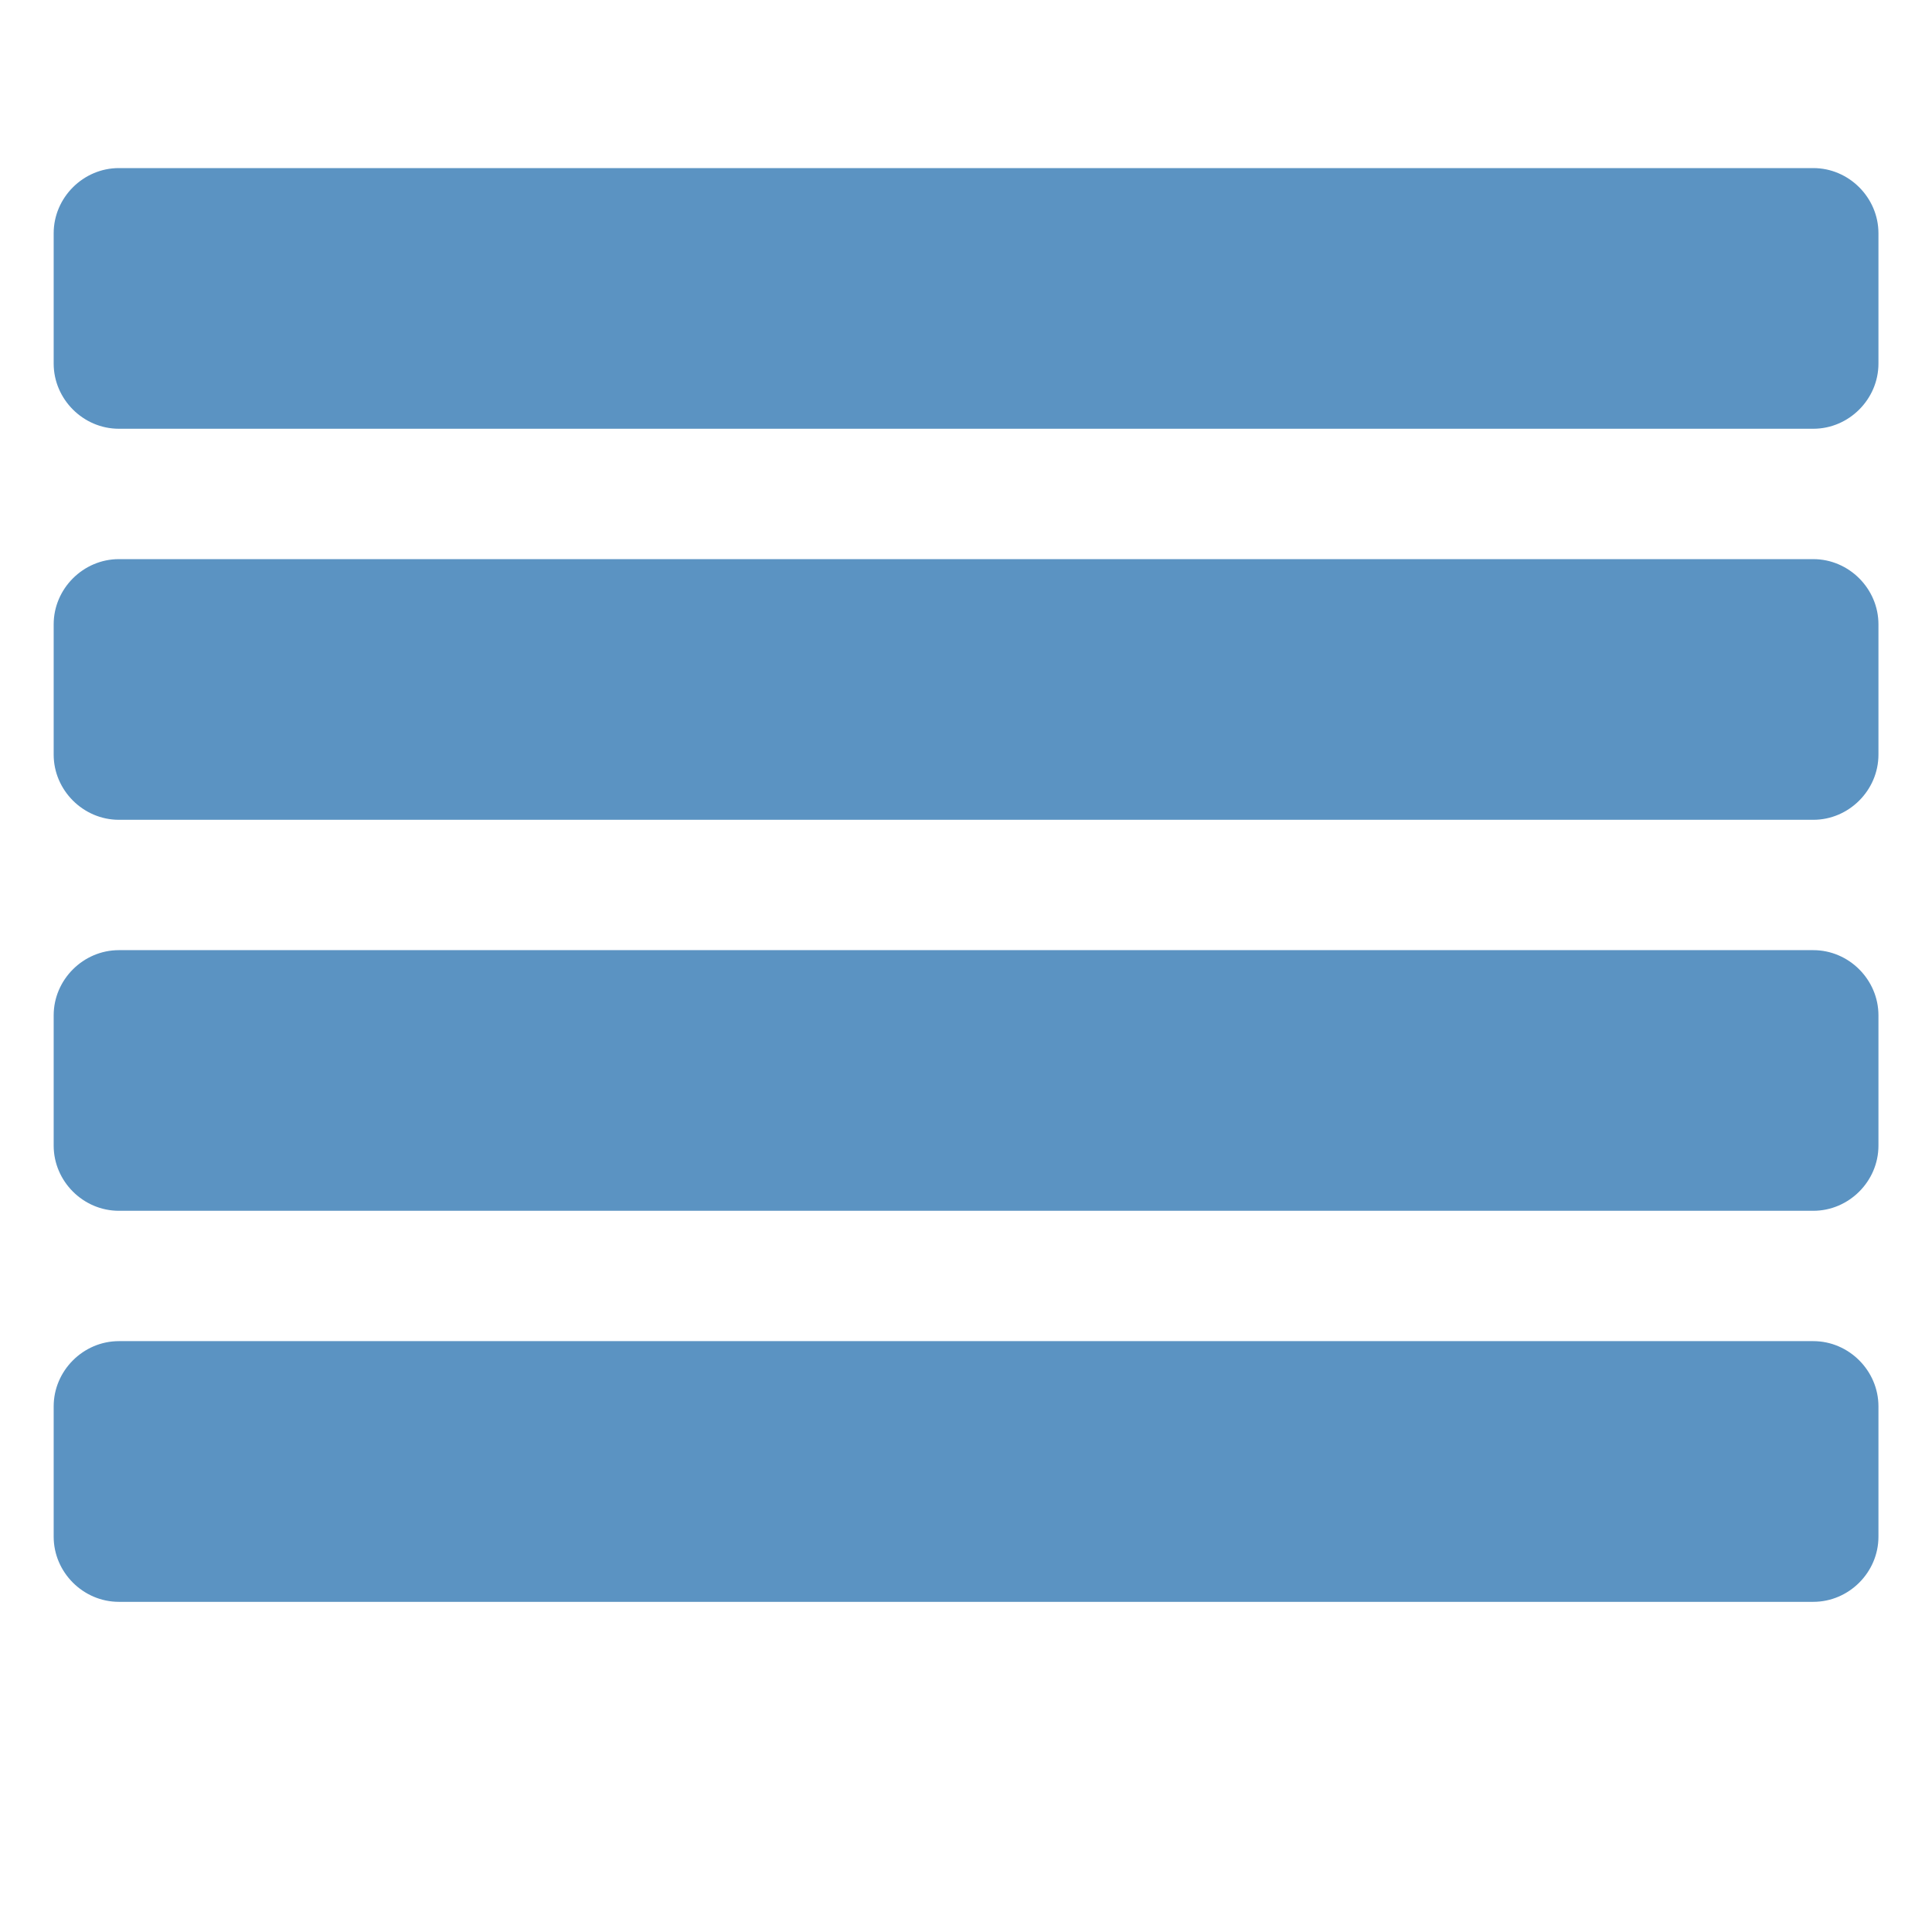
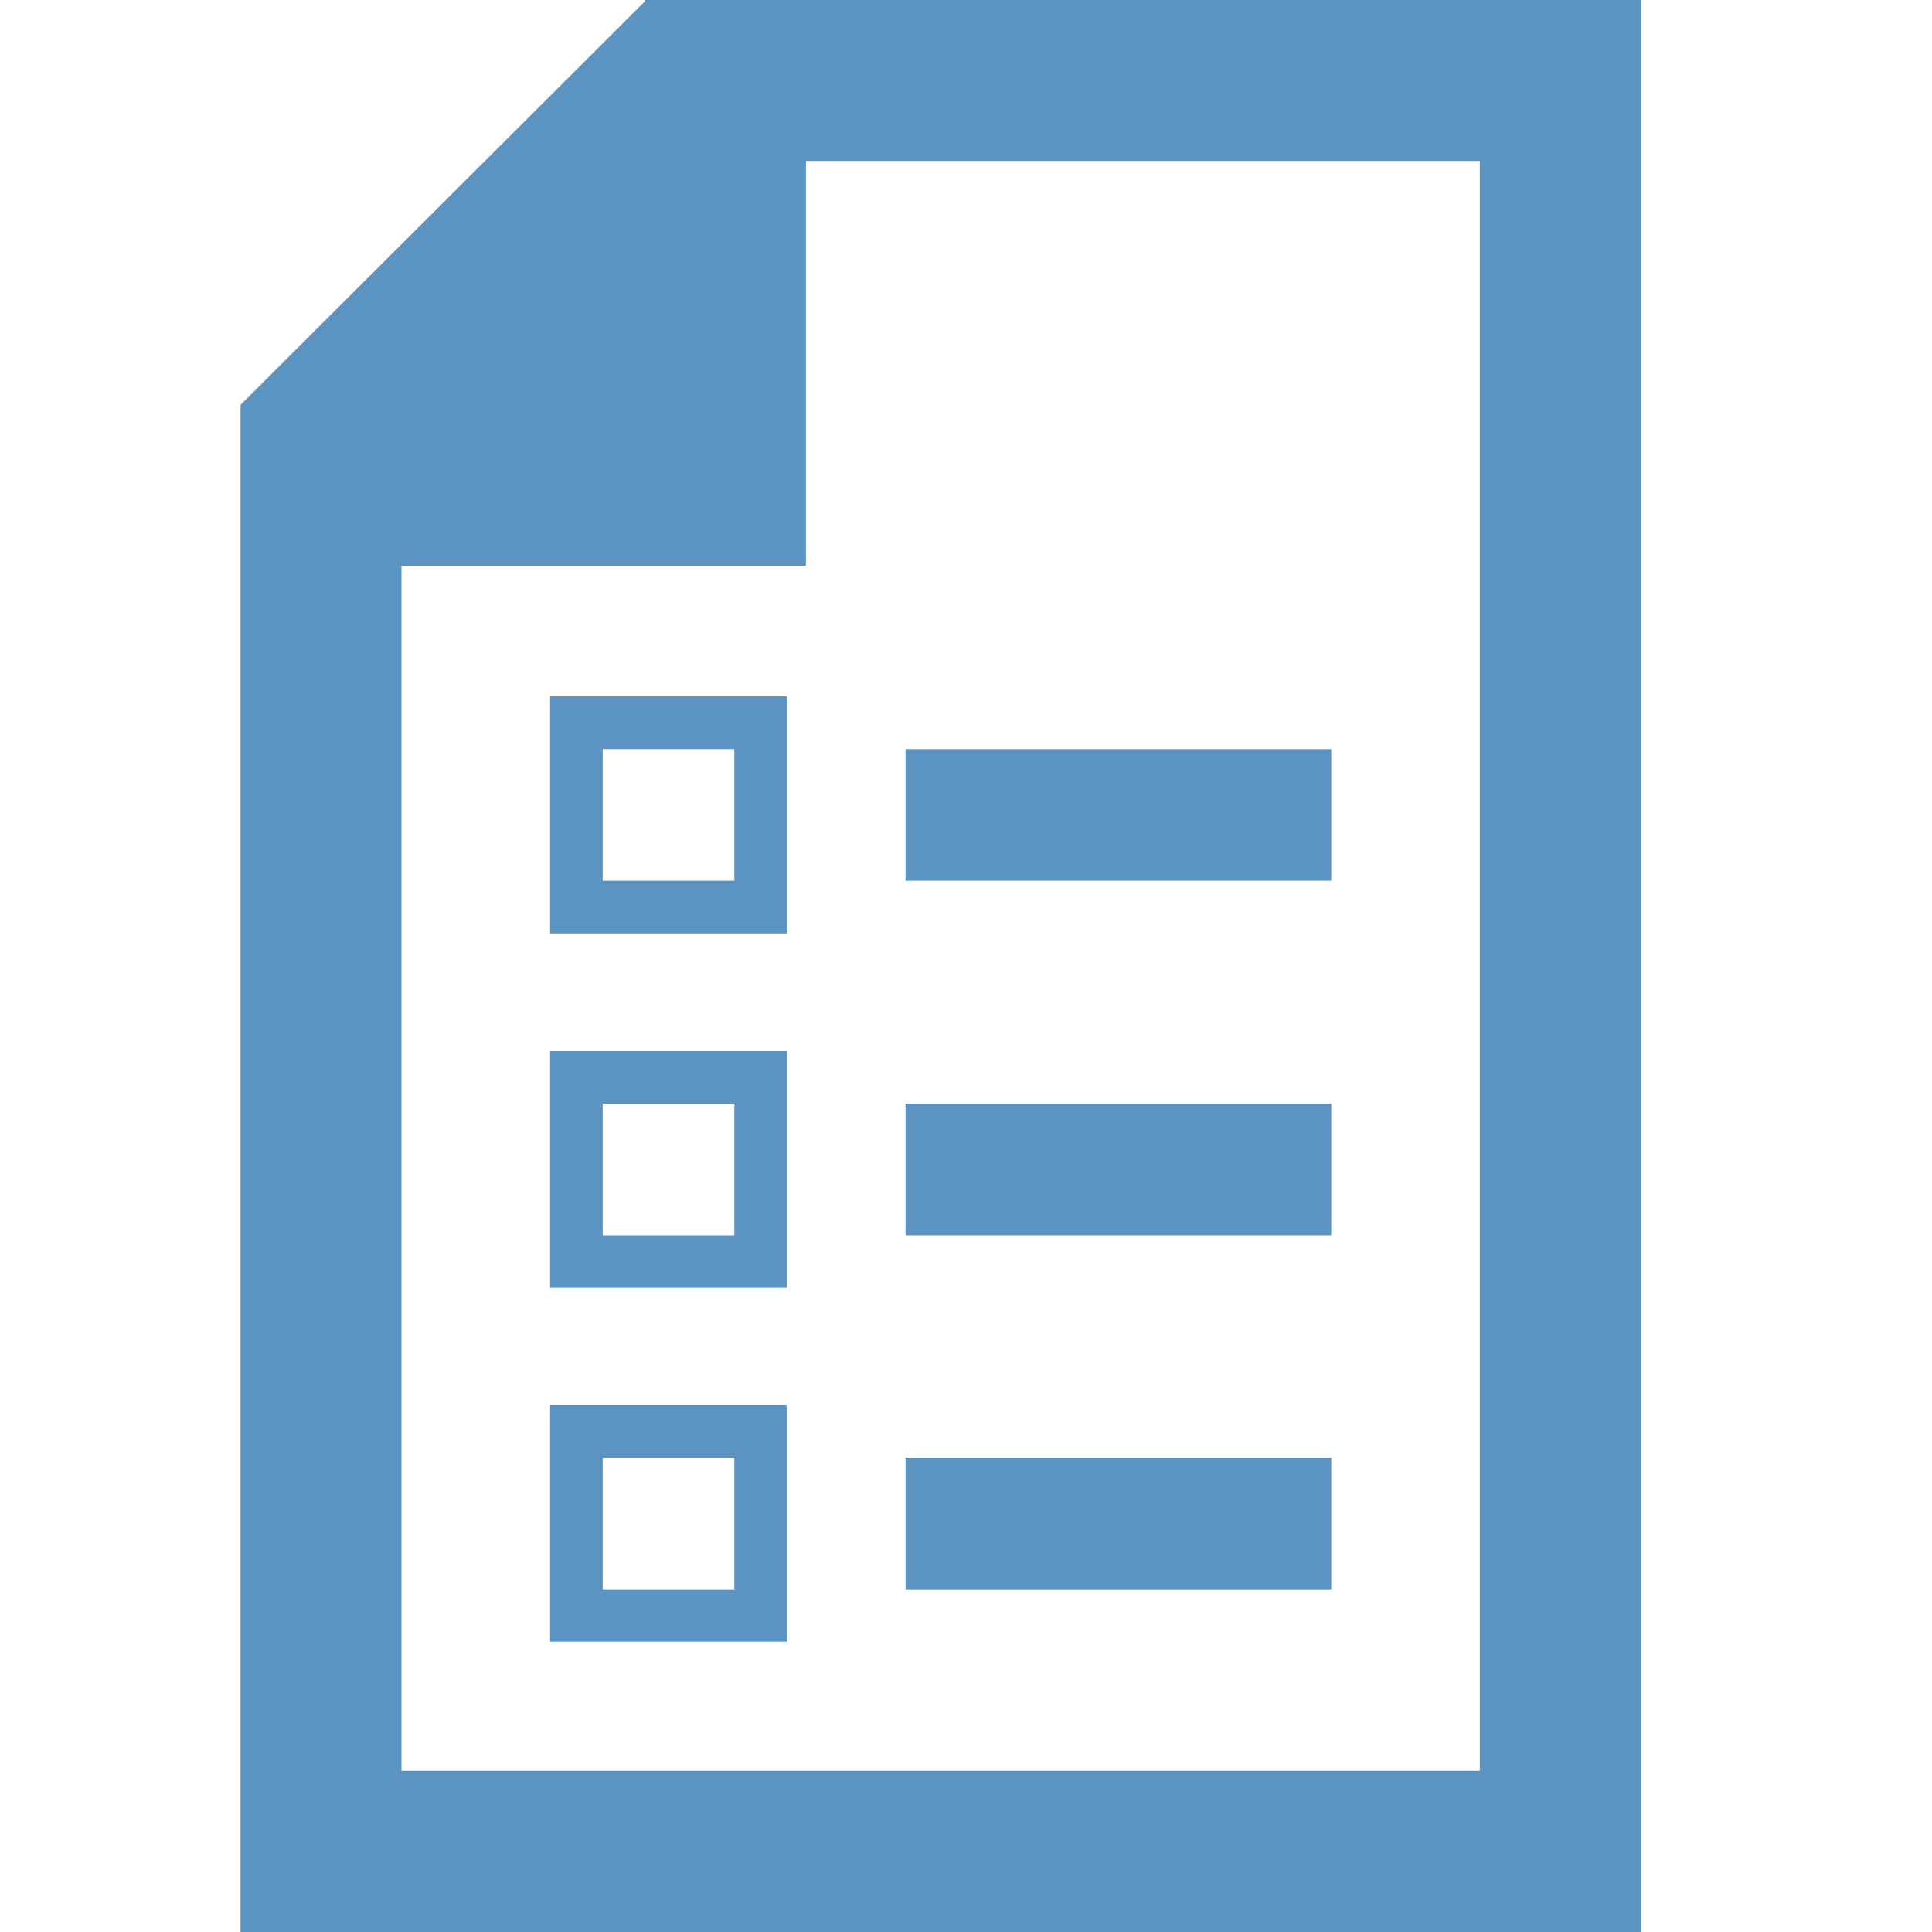
<svg xmlns="http://www.w3.org/2000/svg" version="1.1" width="64" height="64" viewBox="0 0 64 64">
  <g>
</g>
-   <path d="M62.226 12.044c0 1.181-0.978 2.159-2.158 2.159l-56.131-0c-1.18 0-2.159-0.979-2.159-2.159v-4.317c0-1.181 0.979-2.159 2.159-2.159h56.131c1.181 0 2.158 0.979 2.158 2.159v4.317zM62.226 24.998c0 1.18-0.978 2.159-2.158 2.159h-56.131c-1.18-0.001-2.159-0.979-2.159-2.159v-4.317c0-1.18 0.979-2.159 2.159-2.159h56.131c1.181 0 2.158 0.979 2.158 2.159v4.317zM62.226 37.951c0 1.181-0.978 2.158-2.158 2.158h-56.131c-1.181 0-2.159-0.978-2.159-2.158v-4.317c0-1.181 0.979-2.159 2.159-2.159h56.131c1.181 0 2.158 0.979 2.158 2.159v4.317zM62.226 50.905c0 1.181-0.978 2.158-2.158 2.158h-56.131c-1.181 0-2.159-0.978-2.159-2.158v-4.318c0-1.181 0.979-2.16 2.159-2.16h56.131c1.181 0 2.158 0.98 2.158 2.16v4.318z" fill="#5b93c2" />
+   <path d="M18.222 30.919h7.85v-7.851h-7.85v7.851zM19.965 24.813h4.361v4.361h-4.361v-4.361zM18.222 42.665h7.85v-7.849h-7.85v7.849zM19.965 36.561h4.361v4.359h-4.361v-4.359zM29.997 24.813h14.102v4.361h-14.102zM29.997 36.561h14.102v4.359h-14.102zM18.222 54.394h7.85v-7.851h-7.85v7.851zM19.965 48.289h4.361v4.361h-4.361v-4.361zM29.997 48.289h14.102v4.361h-14.102zM21.367 0v0.040l-13.399 13.371v50.589h46.384v-64h-32.985zM49.020 58.669h-35.721v-39.926h13.398v-13.411h22.323l0 53.337z" fill="#5b93c2" />
</svg>
